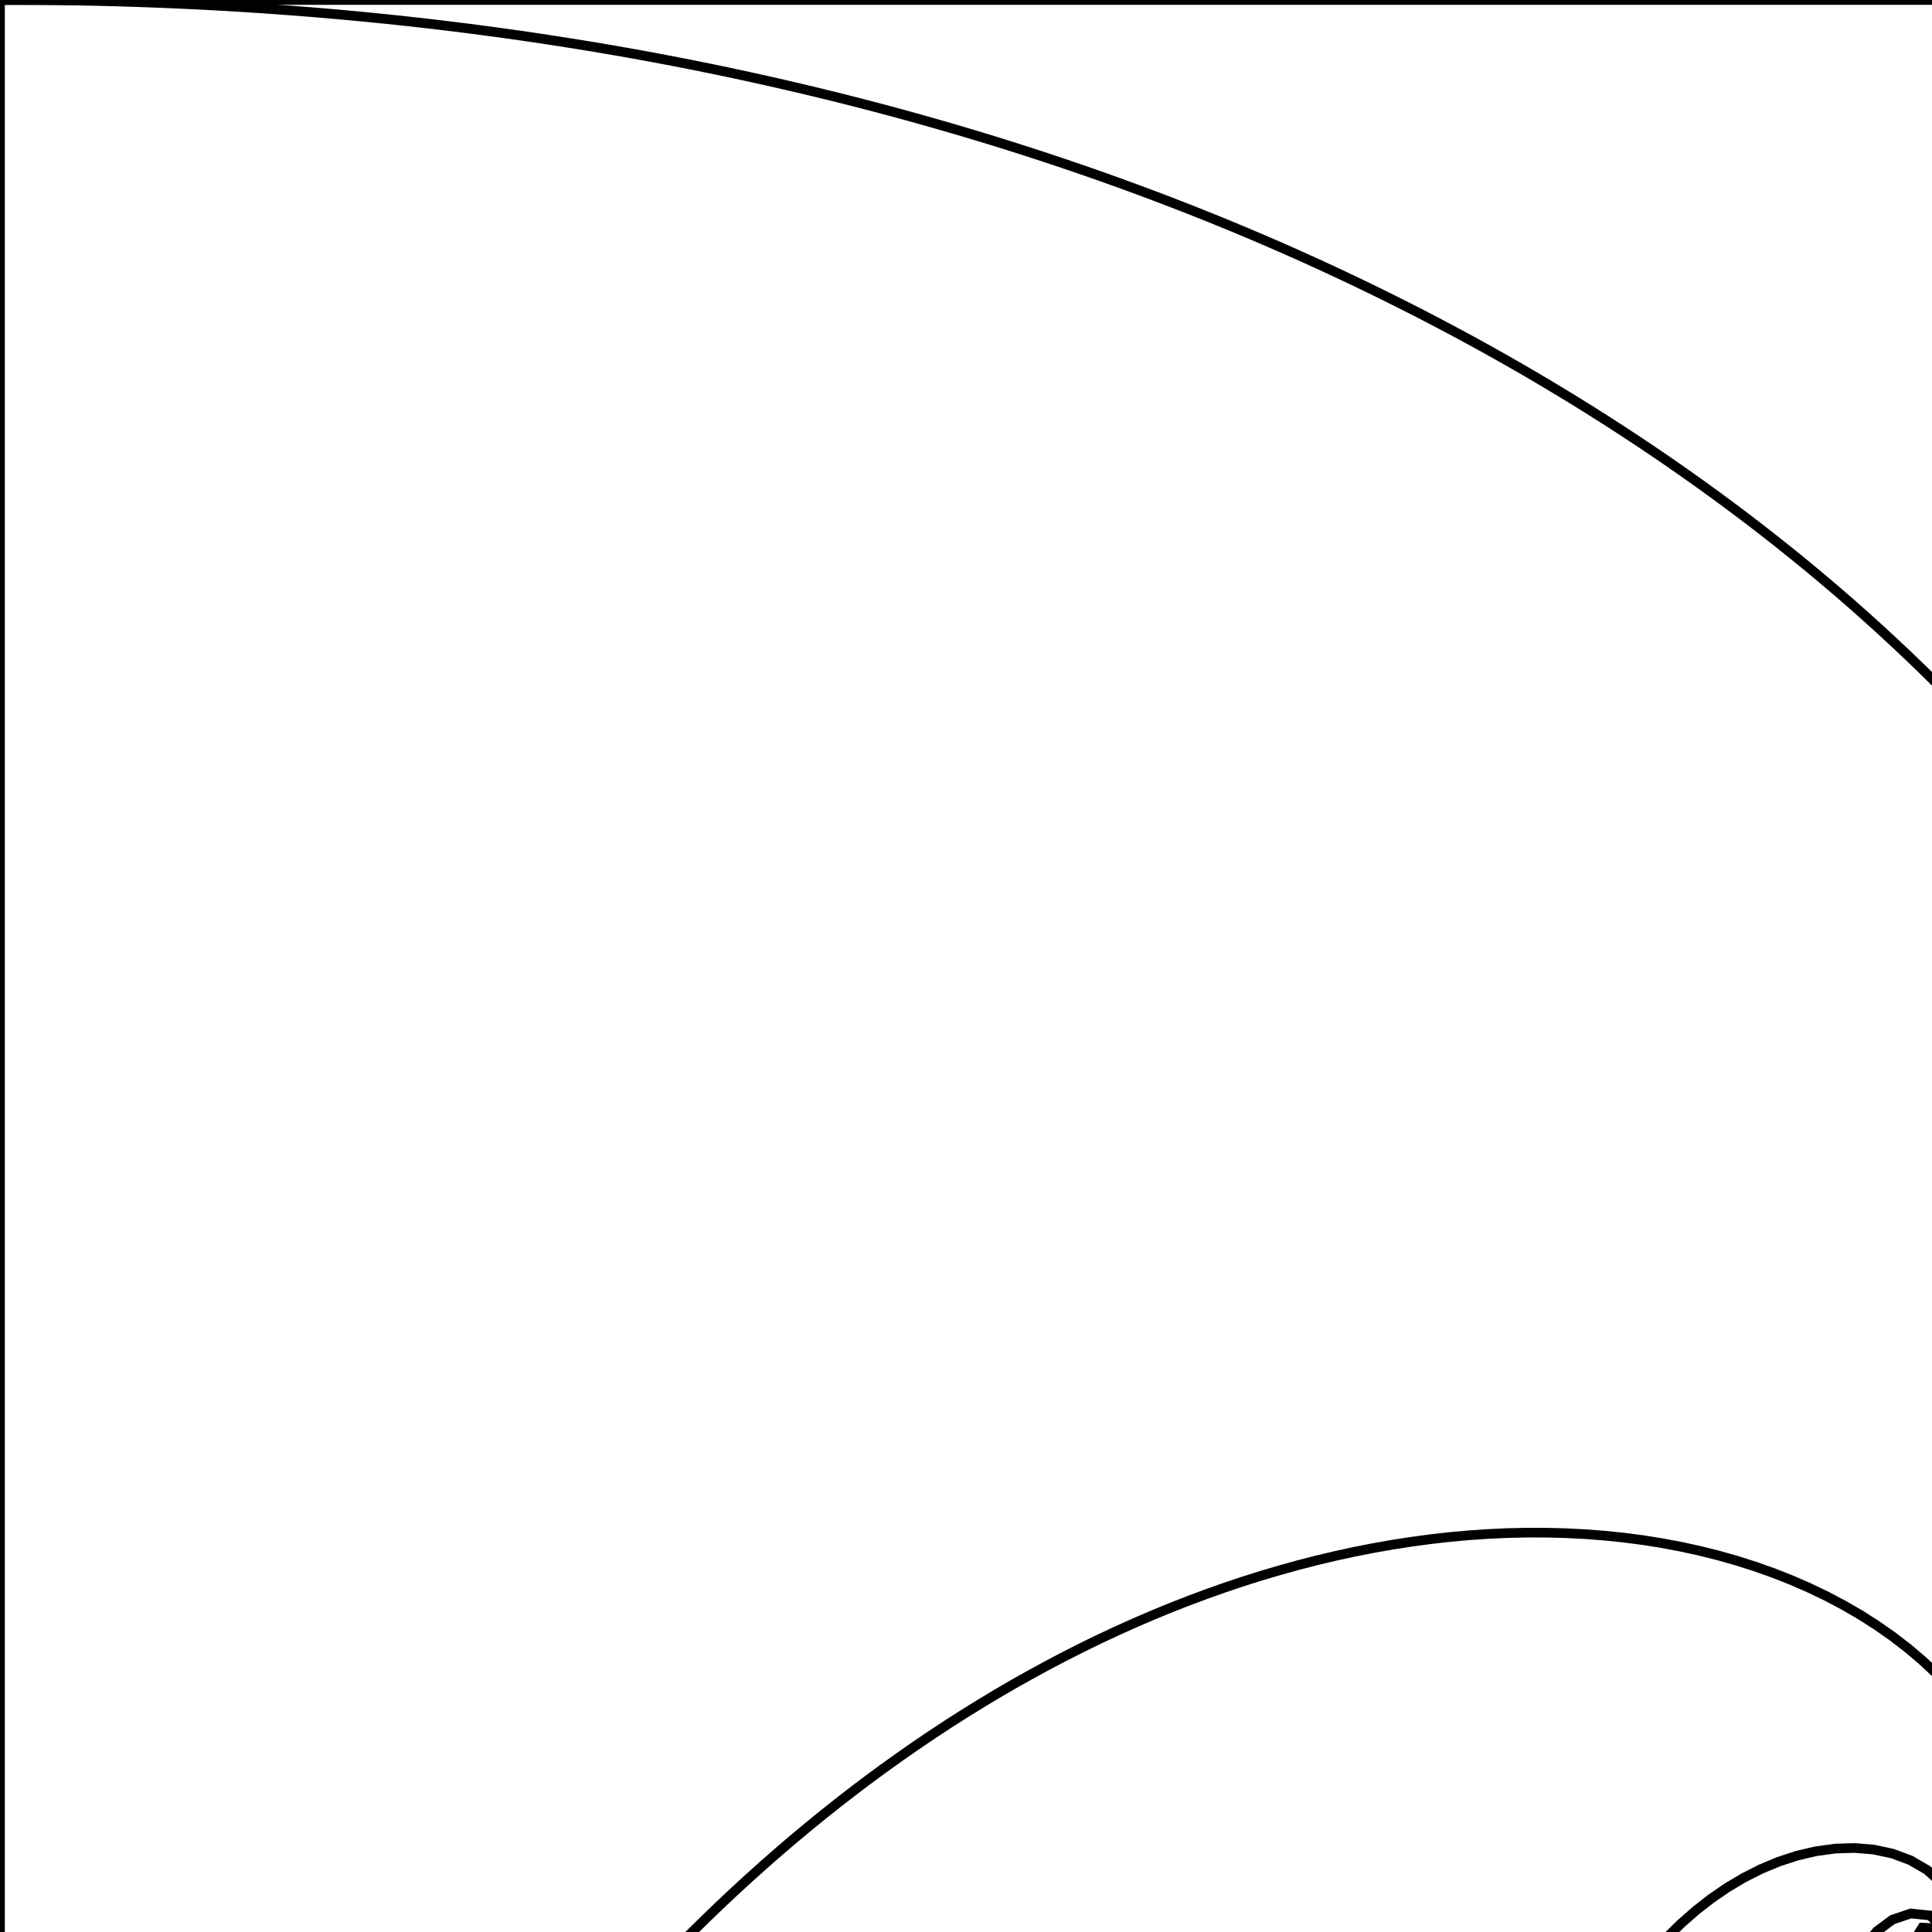
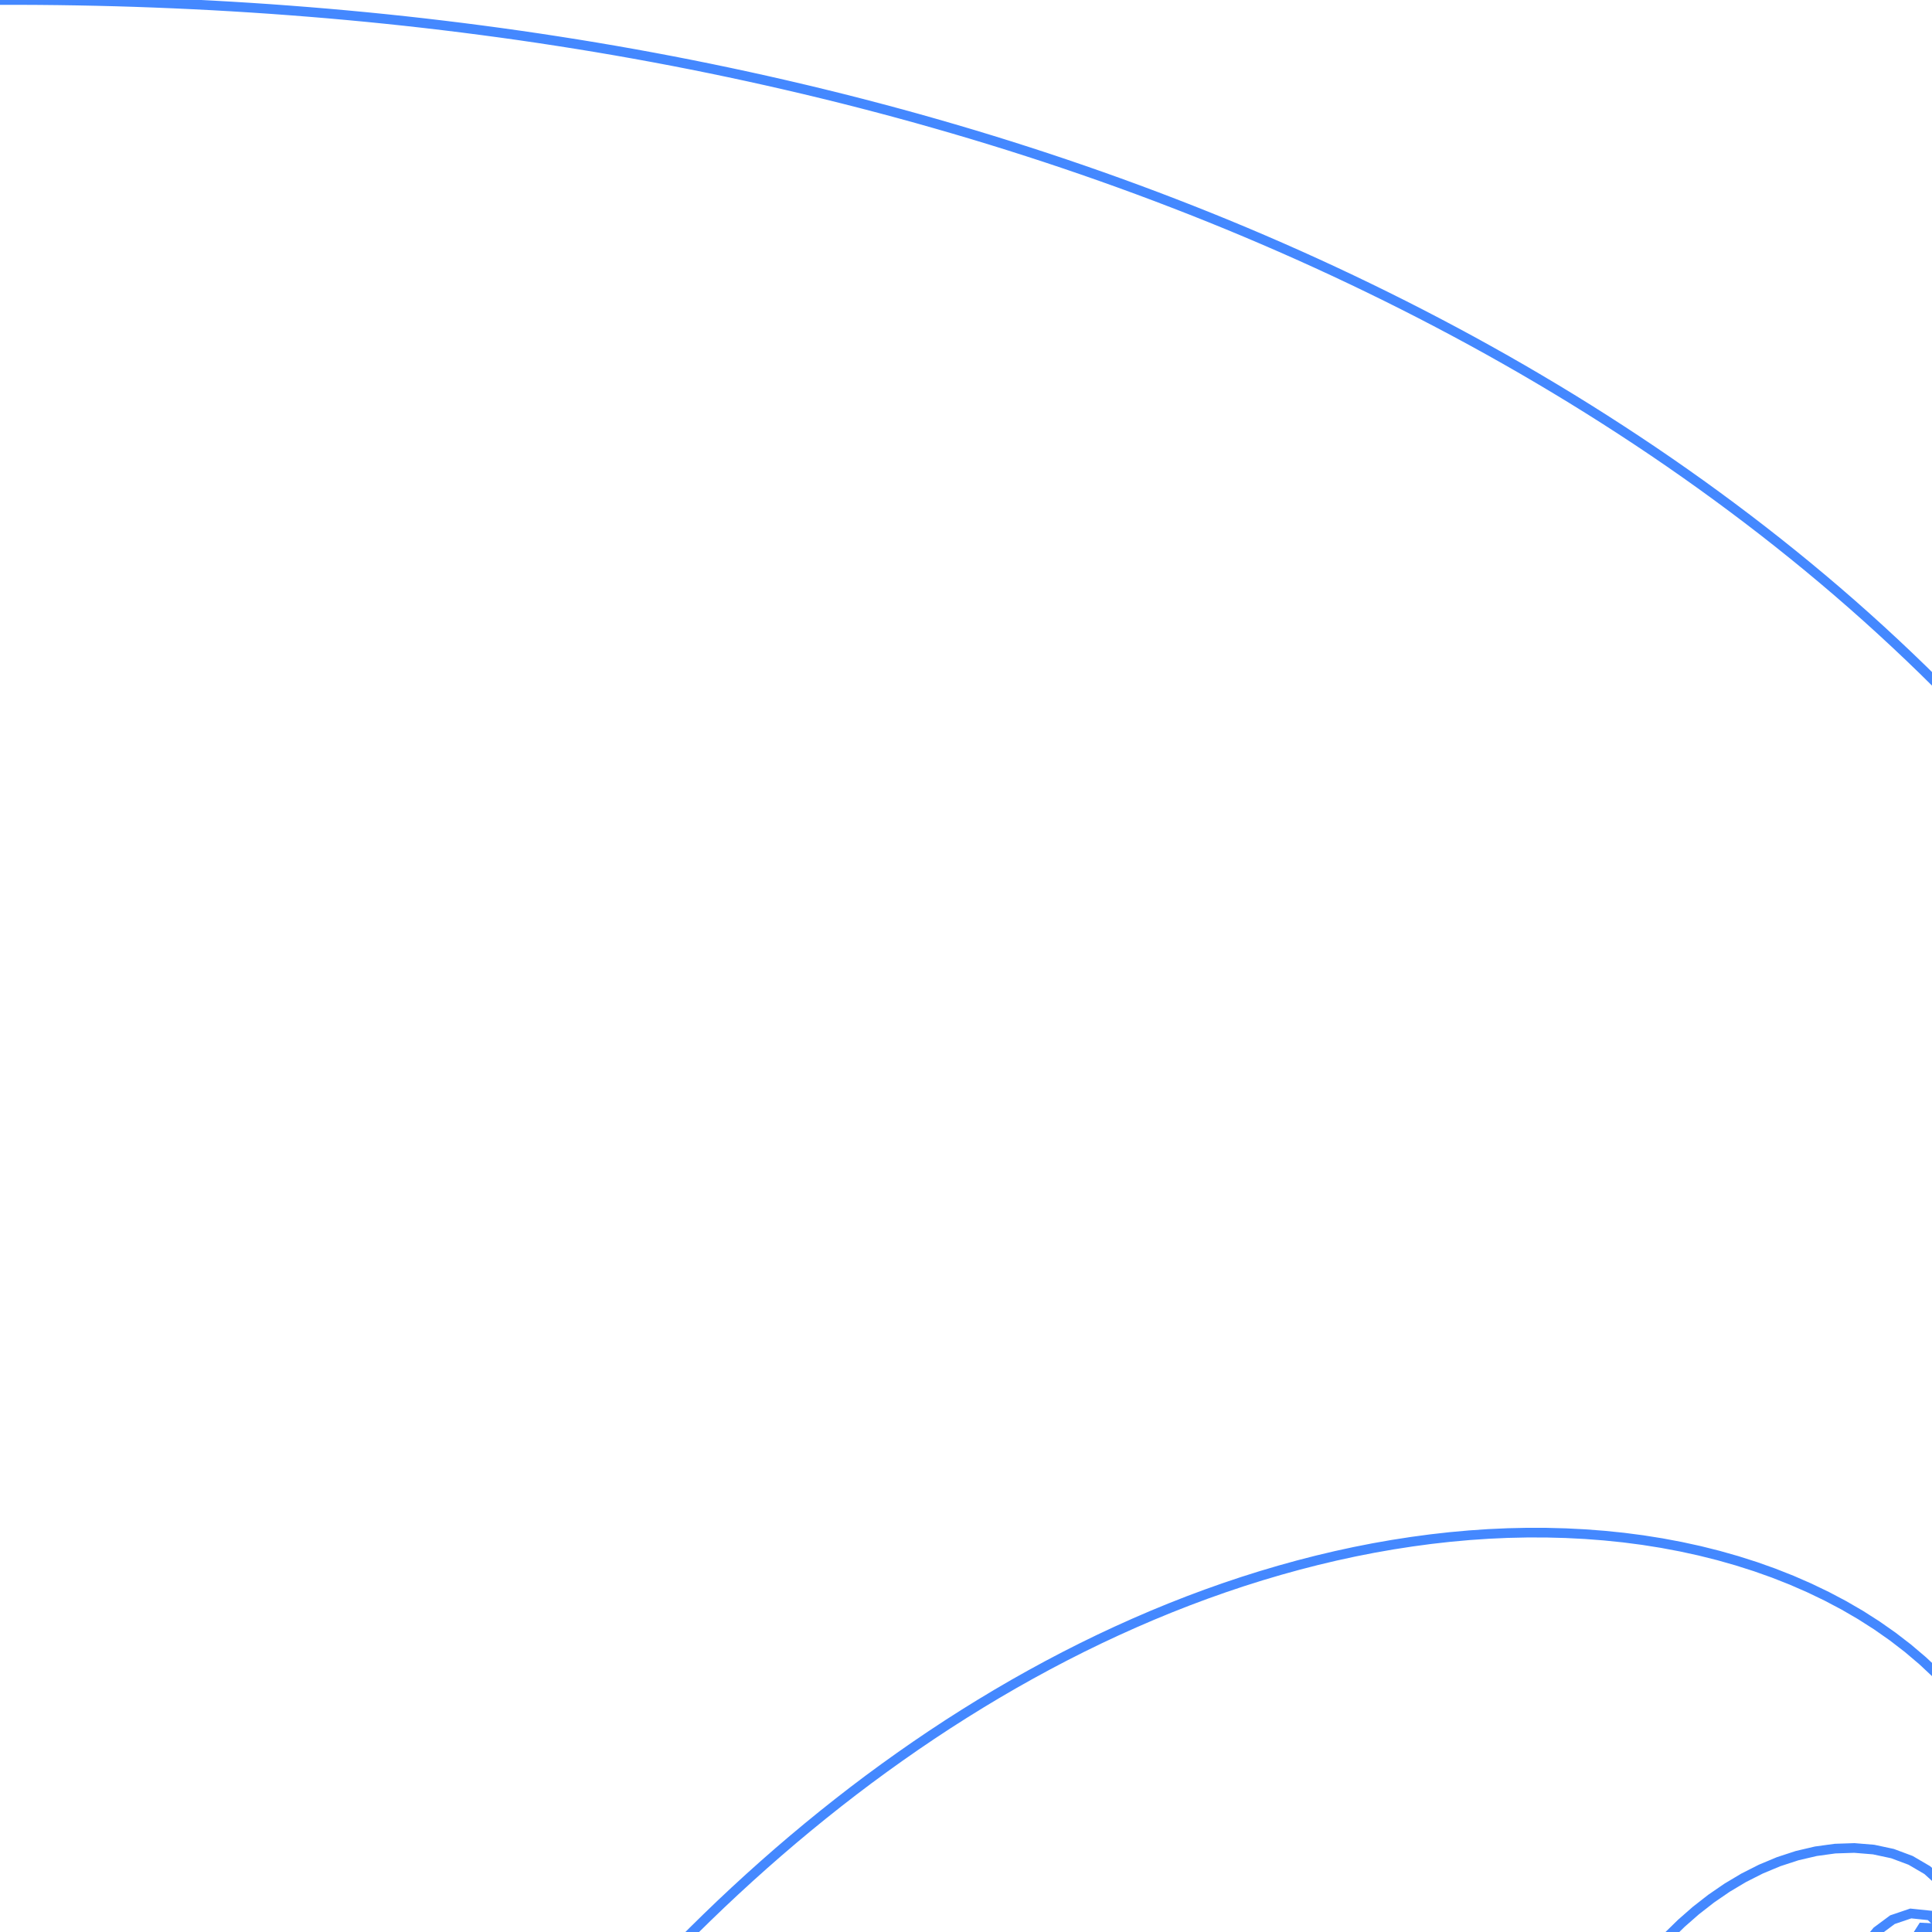
<svg xmlns="http://www.w3.org/2000/svg" width="100%" height="100%">
  <defs>
    <pattern id="FollowThatTurtle-pattern" patternUnits="userSpaceOnUse" x="0" y="0" width="200" height="200" transform-origin="50% 50%">
-       <path id="FollowThatTurtle-path" d="m 0 0   l 200 0 l 0 200 l -200 0 l -0 -200" stroke="currentcolor" stroke-width="0.25%" fill="transparent" class="foreground-stroke" transform-origin="50% 50%">
+       <path id="FollowThatTurtle-path" d="m 0 0   l 200 0 l 0 200 l -200 0 l -0 -200" stroke="transparent" stroke-width="0.25%" fill="transparent" class="" transform-origin="50% 50%">
      </path>
      <g id="FollowThatTurtle-children">
-         <path id="FollowThatTurtle-t1-path" d="m 0 0   l 1 0 l 1 0.005 l 1 0.01 l 1 0.015 l 1 0.02 l 1 0.025 l 1 0.031 l 0.999 0.036 l 0.999 0.041 l 0.999 0.046 l 0.999 0.051 l 0.998 0.057 l 0.998 0.062 l 0.998 0.067 l 0.997 0.073 l 0.997 0.078 l 0.997 0.083 l 0.996 0.089 l 0.996 0.094 l 0.995 0.1 l 0.994 0.105 l 0.994 0.111 l 0.993 0.117 l 0.993 0.122 l 0.992 0.128 l 0.991 0.133 l 0.99 0.139 l 0.989 0.145 l 0.989 0.151 l 0.988 0.156 l 0.987 0.162 l 0.986 0.168 l 0.985 0.174 l 0.984 0.18 l 0.983 0.186 l 0.981 0.192 l 0.98 0.198 l 0.979 0.204 l 0.978 0.21 l 0.976 0.216 l 0.975 0.222 l 0.974 0.228 l 0.972 0.234 l 0.971 0.24 l 0.969 0.247 l 0.968 0.253 l 0.966 0.259 l 0.964 0.265 l 0.962 0.272 l 0.961 0.278 l 0.959 0.284 l 0.957 0.291 l 0.955 0.297 l 0.953 0.304 l 0.951 0.31 l 0.948 0.317 l 0.946 0.323 l 0.944 0.33 l 0.942 0.337 l 0.939 0.343 l 0.937 0.35 l 0.934 0.357 l 0.932 0.363 l 0.929 0.37 l 0.926 0.377 l 0.923 0.384 l 0.92 0.391 l 0.918 0.398 l 0.915 0.405 l 0.911 0.412 l 0.908 0.419 l 0.905 0.426 l 0.902 0.433 l 0.898 0.44 l 0.895 0.447 l 0.891 0.454 l 0.887 0.461 l 0.884 0.468 l 0.88 0.475 l 0.876 0.483 l 0.872 0.49 l 0.868 0.497 l 0.863 0.505 l 0.859 0.512 l 0.855 0.519 l 0.85 0.527 l 0.845 0.534 l 0.841 0.542 l 0.836 0.549 l 0.831 0.556 l 0.826 0.564 l 0.821 0.572 l 0.815 0.579 l 0.81 0.587 l 0.804 0.594 l 0.799 0.602 l 0.793 0.609 l 0.787 0.617 l 0.781 0.625 l 0.775 0.632 l 0.768 0.64 l 0.762 0.648 l 0.755 0.656 l 0.748 0.663 l 0.741 0.671 l 0.734 0.679 l 0.727 0.686 l 0.72 0.694 l 0.712 0.702 l 0.704 0.71 l 0.697 0.717 l 0.689 0.725 l 0.68 0.733 l 0.672 0.741 l 0.663 0.748 l 0.654 0.756 l 0.645 0.764 l 0.636 0.772 l 0.627 0.779 l 0.617 0.787 l 0.607 0.794 l 0.597 0.802 l 0.587 0.81 l 0.577 0.817 l 0.566 0.825 l 0.555 0.832 l 0.544 0.839 l 0.532 0.847 l 0.52 0.854 l 0.508 0.861 l 0.496 0.868 l 0.484 0.875 l 0.471 0.882 l 0.458 0.889 l 0.444 0.896 l 0.431 0.903 l 0.417 0.909 l 0.402 0.916 l 0.388 0.922 l 0.372 0.928 l 0.357 0.934 l 0.341 0.94 l 0.325 0.946 l 0.309 0.951 l 0.292 0.956 l 0.275 0.962 l 0.257 0.966 l 0.239 0.971 l 0.221 0.975 l 0.202 0.979 l 0.182 0.983 l 0.162 0.987 l 0.142 0.99 l 0.121 0.993 l 0.1 0.995 l 0.078 0.997 l 0.056 0.998 l 0.033 0.999 l 0.01 1 l -0.014 1 l -0.039 0.999 l -0.064 0.998 l -0.089 0.996 l -0.116 0.993 l -0.143 0.99 l -0.17 0.985 l -0.199 0.98 l -0.227 0.974 l -0.257 0.966 l -0.287 0.958 l -0.318 0.948 l -0.35 0.937 l -0.382 0.924 l -0.415 0.91 l -0.448 0.894 l -0.482 0.876 l -0.517 0.856 l -0.552 0.834 l -0.588 0.809 l -0.624 0.781 l -0.661 0.751 l -0.697 0.717 l -0.734 0.679 l -0.77 0.638 l -0.806 0.591 l -0.842 0.54 l -0.875 0.483 l -0.907 0.42 l -0.937 0.35 l -0.962 0.272 l -0.983 0.185 l -0.996 0.088 l -1 -0.02 l -0.99 -0.141 l -0.961 -0.275 l -0.906 -0.423 l -0.811 -0.585 l -0.658 -0.753 l -0.416 -0.91 l -0.033 -0.999 l 0.538 -0.843 l 0.999 0.053" stroke="currentcolor" stroke-width="0.25%" fill="transparent" class="foreground-stroke" transform-origin="50% 50%">
+         <path id="FollowThatTurtle-t1-path" d="m 0 0   l 1 0 l 1 0.005 l 1 0.01 l 1 0.015 l 1 0.02 l 1 0.025 l 1 0.031 l 0.999 0.036 l 0.999 0.041 l 0.999 0.046 l 0.999 0.051 l 0.998 0.057 l 0.998 0.062 l 0.998 0.067 l 0.997 0.073 l 0.997 0.078 l 0.997 0.083 l 0.996 0.089 l 0.996 0.094 l 0.995 0.1 l 0.994 0.105 l 0.994 0.111 l 0.993 0.117 l 0.993 0.122 l 0.992 0.128 l 0.991 0.133 l 0.99 0.139 l 0.989 0.145 l 0.989 0.151 l 0.988 0.156 l 0.987 0.162 l 0.986 0.168 l 0.985 0.174 l 0.984 0.18 l 0.983 0.186 l 0.981 0.192 l 0.98 0.198 l 0.979 0.204 l 0.978 0.21 l 0.976 0.216 l 0.975 0.222 l 0.974 0.228 l 0.972 0.234 l 0.971 0.24 l 0.969 0.247 l 0.968 0.253 l 0.966 0.259 l 0.964 0.265 l 0.962 0.272 l 0.961 0.278 l 0.959 0.284 l 0.957 0.291 l 0.955 0.297 l 0.953 0.304 l 0.951 0.31 l 0.948 0.317 l 0.946 0.323 l 0.944 0.33 l 0.942 0.337 l 0.939 0.343 l 0.937 0.35 l 0.934 0.357 l 0.932 0.363 l 0.929 0.37 l 0.926 0.377 l 0.923 0.384 l 0.92 0.391 l 0.918 0.398 l 0.915 0.405 l 0.911 0.412 l 0.908 0.419 l 0.905 0.426 l 0.902 0.433 l 0.898 0.44 l 0.895 0.447 l 0.891 0.454 l 0.887 0.461 l 0.884 0.468 l 0.88 0.475 l 0.876 0.483 l 0.872 0.49 l 0.868 0.497 l 0.863 0.505 l 0.859 0.512 l 0.855 0.519 l 0.85 0.527 l 0.845 0.534 l 0.841 0.542 l 0.836 0.549 l 0.831 0.556 l 0.826 0.564 l 0.821 0.572 l 0.815 0.579 l 0.81 0.587 l 0.804 0.594 l 0.799 0.602 l 0.793 0.609 l 0.787 0.617 l 0.781 0.625 l 0.775 0.632 l 0.768 0.64 l 0.762 0.648 l 0.755 0.656 l 0.748 0.663 l 0.741 0.671 l 0.734 0.679 l 0.727 0.686 l 0.72 0.694 l 0.712 0.702 l 0.704 0.71 l 0.697 0.717 l 0.689 0.725 l 0.68 0.733 l 0.672 0.741 l 0.663 0.748 l 0.654 0.756 l 0.645 0.764 l 0.636 0.772 l 0.627 0.779 l 0.617 0.787 l 0.607 0.794 l 0.597 0.802 l 0.587 0.81 l 0.577 0.817 l 0.566 0.825 l 0.555 0.832 l 0.544 0.839 l 0.532 0.847 l 0.52 0.854 l 0.508 0.861 l 0.496 0.868 l 0.484 0.875 l 0.471 0.882 l 0.458 0.889 l 0.444 0.896 l 0.431 0.903 l 0.417 0.909 l 0.402 0.916 l 0.388 0.922 l 0.372 0.928 l 0.357 0.934 l 0.341 0.94 l 0.325 0.946 l 0.309 0.951 l 0.292 0.956 l 0.275 0.962 l 0.257 0.966 l 0.239 0.971 l 0.221 0.975 l 0.202 0.979 l 0.182 0.983 l 0.162 0.987 l 0.142 0.99 l 0.121 0.993 l 0.1 0.995 l 0.078 0.997 l 0.056 0.998 l 0.033 0.999 l 0.01 1 l -0.014 1 l -0.039 0.999 l -0.064 0.998 l -0.089 0.996 l -0.116 0.993 l -0.143 0.99 l -0.17 0.985 l -0.199 0.98 l -0.227 0.974 l -0.257 0.966 l -0.287 0.958 l -0.318 0.948 l -0.35 0.937 l -0.382 0.924 l -0.415 0.91 l -0.448 0.894 l -0.482 0.876 l -0.517 0.856 l -0.552 0.834 l -0.588 0.809 l -0.624 0.781 l -0.661 0.751 l -0.697 0.717 l -0.734 0.679 l -0.77 0.638 l -0.806 0.591 l -0.842 0.54 l -0.875 0.483 l -0.907 0.42 l -0.937 0.35 l -0.962 0.272 l -0.983 0.185 l -0.996 0.088 l -1 -0.02 l -0.99 -0.141 l -0.961 -0.275 l -0.906 -0.423 l -0.811 -0.585 l -0.658 -0.753 l -0.416 -0.91 l -0.033 -0.999 l 0.538 -0.843 l 0.999 0.053" stroke="#4488ff" stroke-width="0.25%" fill="transparent" class="" transform-origin="50% 50%">
        </path>
-         <path id="FollowThatTurtle-t2-path" d="m 0 0   m 200 0 l 0 1 l -0.005 1 l -0.01 1 l -0.015 1 l -0.02 1 l -0.025 1 l -0.031 1 l -0.036 0.999 l -0.041 0.999 l -0.046 0.999 l -0.051 0.999 l -0.057 0.998 l -0.062 0.998 l -0.067 0.998 l -0.073 0.997 l -0.078 0.997 l -0.083 0.997 l -0.089 0.996 l -0.094 0.996 l -0.1 0.995 l -0.105 0.994 l -0.111 0.994 l -0.117 0.993 l -0.122 0.993 l -0.128 0.992 l -0.133 0.991 l -0.139 0.99 l -0.145 0.989 l -0.151 0.989 l -0.156 0.988 l -0.162 0.987 l -0.168 0.986 l -0.174 0.985 l -0.18 0.984 l -0.186 0.983 l -0.192 0.981 l -0.198 0.98 l -0.204 0.979 l -0.21 0.978 l -0.216 0.976 l -0.222 0.975 l -0.228 0.974 l -0.234 0.972 l -0.24 0.971 l -0.247 0.969 l -0.253 0.968 l -0.259 0.966 l -0.265 0.964 l -0.272 0.962 l -0.278 0.961 l -0.284 0.959 l -0.291 0.957 l -0.297 0.955 l -0.304 0.953 l -0.31 0.951 l -0.317 0.948 l -0.323 0.946 l -0.33 0.944 l -0.337 0.942 l -0.343 0.939 l -0.35 0.937 l -0.357 0.934 l -0.363 0.932 l -0.37 0.929 l -0.377 0.926 l -0.384 0.923 l -0.391 0.92 l -0.398 0.918 l -0.405 0.915 l -0.412 0.911 l -0.419 0.908 l -0.426 0.905 l -0.433 0.902 l -0.44 0.898 l -0.447 0.895 l -0.454 0.891 l -0.461 0.887 l -0.468 0.884 l -0.475 0.88 l -0.483 0.876 l -0.49 0.872 l -0.497 0.868 l -0.505 0.863 l -0.512 0.859 l -0.519 0.855 l -0.527 0.85 l -0.534 0.845 l -0.542 0.841 l -0.549 0.836 l -0.557 0.831 l -0.564 0.826 l -0.572 0.821 l -0.579 0.815 l -0.587 0.81 l -0.594 0.804 l -0.602 0.799 l -0.61 0.793 l -0.617 0.787 l -0.625 0.781 l -0.632 0.775 l -0.64 0.768 l -0.648 0.762 l -0.656 0.755 l -0.663 0.748 l -0.671 0.741 l -0.679 0.734 l -0.687 0.727 l -0.694 0.72 l -0.702 0.712 l -0.71 0.704 l -0.718 0.696 l -0.725 0.688 l -0.733 0.68 l -0.741 0.672 l -0.749 0.663 l -0.756 0.654 l -0.764 0.645 l -0.772 0.636 l -0.779 0.627 l -0.787 0.617 l -0.795 0.607 l -0.802 0.597 l -0.81 0.587 l -0.817 0.576 l -0.825 0.566 l -0.832 0.555 l -0.839 0.543 l -0.847 0.532 l -0.854 0.52 l -0.861 0.508 l -0.868 0.496 l -0.875 0.483 l -0.882 0.47 l -0.889 0.457 l -0.896 0.444 l -0.903 0.43 l -0.909 0.416 l -0.916 0.402 l -0.922 0.387 l -0.928 0.372 l -0.934 0.357 l -0.94 0.341 l -0.946 0.325 l -0.951 0.308 l -0.957 0.291 l -0.962 0.274 l -0.967 0.256 l -0.971 0.238 l -0.976 0.22 l -0.98 0.201 l -0.983 0.181 l -0.987 0.161 l -0.99 0.141 l -0.993 0.12 l -0.995 0.099 l -0.997 0.077 l -0.999 0.054 l -1 0.031 l -1 0.008 l -1 -0.016 l -0.999 -0.041 l -0.998 -0.066 l -0.996 -0.092 l -0.993 -0.118 l -0.989 -0.146 l -0.985 -0.173 l -0.979 -0.202 l -0.973 -0.231 l -0.965 -0.261 l -0.957 -0.291 l -0.947 -0.322 l -0.935 -0.354 l -0.922 -0.386 l -0.908 -0.42 l -0.891 -0.453 l -0.873 -0.488 l -0.852 -0.523 l -0.83 -0.558 l -0.804 -0.594 l -0.776 -0.631 l -0.744 -0.668 l -0.71 -0.705 l -0.671 -0.742 l -0.628 -0.778 l -0.58 -0.814 l -0.527 -0.85 l -0.468 -0.883 l -0.403 -0.915 l -0.33 -0.944 l -0.249 -0.968 l -0.159 -0.987 l -0.058 -0.998 l 0.055 -0.998 l 0.18 -0.984 l 0.319 -0.948 l 0.472 -0.881 l 0.636 -0.771 l 0.803 -0.596 l 0.947 -0.321 l 0.995 0.103 l 0.719 0.695 l -0.399 0.917" stroke="currentcolor" stroke-width="0.25%" fill="transparent" class="foreground-stroke" transform-origin="50% 50%">
+         <path id="FollowThatTurtle-t2-path" d="m 0 0   m 200 0 l 0 1 l -0.005 1 l -0.01 1 l -0.015 1 l -0.02 1 l -0.025 1 l -0.031 1 l -0.036 0.999 l -0.041 0.999 l -0.046 0.999 l -0.051 0.999 l -0.057 0.998 l -0.062 0.998 l -0.067 0.998 l -0.073 0.997 l -0.078 0.997 l -0.083 0.997 l -0.089 0.996 l -0.094 0.996 l -0.1 0.995 l -0.105 0.994 l -0.111 0.994 l -0.117 0.993 l -0.122 0.993 l -0.128 0.992 l -0.133 0.991 l -0.139 0.99 l -0.145 0.989 l -0.151 0.989 l -0.156 0.988 l -0.162 0.987 l -0.168 0.986 l -0.174 0.985 l -0.18 0.984 l -0.186 0.983 l -0.192 0.981 l -0.198 0.98 l -0.204 0.979 l -0.21 0.978 l -0.216 0.976 l -0.222 0.975 l -0.228 0.974 l -0.234 0.972 l -0.24 0.971 l -0.247 0.969 l -0.253 0.968 l -0.259 0.966 l -0.265 0.964 l -0.272 0.962 l -0.278 0.961 l -0.284 0.959 l -0.291 0.957 l -0.297 0.955 l -0.304 0.953 l -0.31 0.951 l -0.317 0.948 l -0.323 0.946 l -0.33 0.944 l -0.337 0.942 l -0.343 0.939 l -0.35 0.937 l -0.357 0.934 l -0.363 0.932 l -0.37 0.929 l -0.377 0.926 l -0.384 0.923 l -0.391 0.92 l -0.398 0.918 l -0.405 0.915 l -0.412 0.911 l -0.419 0.908 l -0.426 0.905 l -0.433 0.902 l -0.44 0.898 l -0.447 0.895 l -0.454 0.891 l -0.461 0.887 l -0.468 0.884 l -0.475 0.88 l -0.483 0.876 l -0.49 0.872 l -0.497 0.868 l -0.505 0.863 l -0.512 0.859 l -0.519 0.855 l -0.527 0.85 l -0.534 0.845 l -0.542 0.841 l -0.549 0.836 l -0.557 0.831 l -0.564 0.826 l -0.572 0.821 l -0.579 0.815 l -0.587 0.81 l -0.594 0.804 l -0.602 0.799 l -0.61 0.793 l -0.617 0.787 l -0.625 0.781 l -0.632 0.775 l -0.64 0.768 l -0.648 0.762 l -0.656 0.755 l -0.663 0.748 l -0.671 0.741 l -0.679 0.734 l -0.687 0.727 l -0.694 0.72 l -0.702 0.712 l -0.71 0.704 l -0.718 0.696 l -0.725 0.688 l -0.733 0.68 l -0.741 0.672 l -0.749 0.663 l -0.756 0.654 l -0.764 0.645 l -0.772 0.636 l -0.779 0.627 l -0.787 0.617 l -0.795 0.607 l -0.802 0.597 l -0.81 0.587 l -0.817 0.576 l -0.825 0.566 l -0.832 0.555 l -0.839 0.543 l -0.847 0.532 l -0.854 0.52 l -0.861 0.508 l -0.868 0.496 l -0.875 0.483 l -0.882 0.47 l -0.889 0.457 l -0.896 0.444 l -0.903 0.43 l -0.909 0.416 l -0.916 0.402 l -0.922 0.387 l -0.928 0.372 l -0.934 0.357 l -0.94 0.341 l -0.946 0.325 l -0.951 0.308 l -0.957 0.291 l -0.962 0.274 l -0.967 0.256 l -0.971 0.238 l -0.976 0.22 l -0.98 0.201 l -0.983 0.181 l -0.987 0.161 l -0.99 0.141 l -0.993 0.12 l -0.995 0.099 l -0.997 0.077 l -0.999 0.054 l -1 0.031 l -1 0.008 l -1 -0.016 l -0.999 -0.041 l -0.998 -0.066 l -0.996 -0.092 l -0.993 -0.118 l -0.989 -0.146 l -0.985 -0.173 l -0.979 -0.202 l -0.973 -0.231 l -0.965 -0.261 l -0.957 -0.291 l -0.947 -0.322 l -0.935 -0.354 l -0.922 -0.386 l -0.908 -0.42 l -0.891 -0.453 l -0.873 -0.488 l -0.852 -0.523 l -0.83 -0.558 l -0.804 -0.594 l -0.776 -0.631 l -0.744 -0.668 l -0.71 -0.705 l -0.671 -0.742 l -0.628 -0.778 l -0.58 -0.814 l -0.527 -0.85 l -0.468 -0.883 l -0.403 -0.915 l -0.33 -0.944 l -0.249 -0.968 l -0.159 -0.987 l -0.058 -0.998 l 0.055 -0.998 l 0.18 -0.984 l 0.319 -0.948 l 0.472 -0.881 l 0.636 -0.771 l 0.803 -0.596 l 0.947 -0.321 l 0.995 0.103 l 0.719 0.695 l -0.399 0.917" stroke="#4488ff" stroke-width="0.25%" fill="transparent" class="" transform-origin="50% 50%">
        </path>
-         <path id="FollowThatTurtle-t3-path" d="m 0 0   m 200 200 l -1 0 l -1 -0.005 l -1 -0.01 l -1 -0.015 l -1 -0.02 l -1 -0.025 l -1 -0.031 l -0.999 -0.036 l -0.999 -0.041 l -0.999 -0.046 l -0.999 -0.051 l -0.998 -0.057 l -0.998 -0.062 l -0.998 -0.067 l -0.997 -0.073 l -0.997 -0.078 l -0.997 -0.084 l -0.996 -0.089 l -0.996 -0.094 l -0.995 -0.1 l -0.994 -0.105 l -0.994 -0.111 l -0.993 -0.117 l -0.993 -0.122 l -0.992 -0.128 l -0.991 -0.134 l -0.99 -0.139 l -0.989 -0.145 l -0.989 -0.151 l -0.988 -0.156 l -0.987 -0.162 l -0.986 -0.168 l -0.985 -0.174 l -0.984 -0.18 l -0.983 -0.186 l -0.981 -0.192 l -0.98 -0.198 l -0.979 -0.204 l -0.978 -0.21 l -0.976 -0.216 l -0.975 -0.222 l -0.974 -0.228 l -0.972 -0.234 l -0.971 -0.24 l -0.969 -0.247 l -0.967 -0.253 l -0.966 -0.259 l -0.964 -0.266 l -0.962 -0.272 l -0.961 -0.278 l -0.959 -0.285 l -0.957 -0.291 l -0.955 -0.298 l -0.953 -0.304 l -0.951 -0.311 l -0.948 -0.317 l -0.946 -0.324 l -0.944 -0.33 l -0.942 -0.337 l -0.939 -0.344 l -0.937 -0.35 l -0.934 -0.357 l -0.931 -0.364 l -0.929 -0.371 l -0.926 -0.377 l -0.923 -0.384 l -0.92 -0.391 l -0.917 -0.398 l -0.914 -0.405 l -0.911 -0.412 l -0.908 -0.419 l -0.905 -0.426 l -0.901 -0.433 l -0.898 -0.44 l -0.894 -0.447 l -0.891 -0.454 l -0.887 -0.462 l -0.883 -0.469 l -0.879 -0.476 l -0.875 -0.483 l -0.871 -0.491 l -0.867 -0.498 l -0.863 -0.505 l -0.859 -0.513 l -0.854 -0.52 l -0.85 -0.527 l -0.845 -0.535 l -0.84 -0.542 l -0.835 -0.55 l -0.83 -0.557 l -0.825 -0.565 l -0.82 -0.572 l -0.815 -0.58 l -0.809 -0.588 l -0.804 -0.595 l -0.798 -0.603 l -0.792 -0.611 l -0.786 -0.618 l -0.78 -0.626 l -0.774 -0.634 l -0.767 -0.641 l -0.761 -0.649 l -0.754 -0.657 l -0.747 -0.664 l -0.74 -0.672 l -0.733 -0.68 l -0.726 -0.688 l -0.718 -0.696 l -0.711 -0.703 l -0.703 -0.711 l -0.695 -0.719 l -0.687 -0.727 l -0.679 -0.734 l -0.67 -0.742 l -0.661 -0.75 l -0.653 -0.758 l -0.644 -0.765 l -0.634 -0.773 l -0.625 -0.781 l -0.615 -0.788 l -0.605 -0.796 l -0.595 -0.804 l -0.585 -0.811 l -0.574 -0.819 l -0.563 -0.826 l -0.552 -0.834 l -0.541 -0.841 l -0.529 -0.848 l -0.517 -0.856 l -0.505 -0.863 l -0.493 -0.87 l -0.48 -0.877 l -0.467 -0.884 l -0.454 -0.891 l -0.44 -0.898 l -0.427 -0.904 l -0.412 -0.911 l -0.398 -0.917 l -0.383 -0.924 l -0.368 -0.93 l -0.352 -0.936 l -0.336 -0.942 l -0.32 -0.947 l -0.303 -0.953 l -0.286 -0.958 l -0.269 -0.963 l -0.251 -0.968 l -0.233 -0.973 l -0.214 -0.977 l -0.195 -0.981 l -0.175 -0.985 l -0.155 -0.988 l -0.135 -0.991 l -0.114 -0.994 l -0.092 -0.996 l -0.07 -0.998 l -0.047 -0.999 l -0.024 -1 l -0 -1 l 0.024 -1 l 0.049 -0.999 l 0.074 -0.997 l 0.1 -0.995 l 0.127 -0.992 l 0.154 -0.988 l 0.182 -0.983 l 0.211 -0.977 l 0.24 -0.971 l 0.27 -0.963 l 0.301 -0.954 l 0.332 -0.943 l 0.364 -0.931 l 0.397 -0.918 l 0.43 -0.903 l 0.464 -0.886 l 0.499 -0.867 l 0.534 -0.846 l 0.569 -0.822 l 0.606 -0.796 l 0.642 -0.767 l 0.679 -0.734 l 0.716 -0.699 l 0.752 -0.659 l 0.789 -0.615 l 0.824 -0.566 l 0.859 -0.512 l 0.892 -0.452 l 0.923 -0.385 l 0.951 -0.311 l 0.974 -0.228 l 0.991 -0.136 l 0.999 -0.033 l 0.997 0.082 l 0.978 0.209 l 0.937 0.35 l 0.863 0.505 l 0.742 0.671 l 0.548 0.836 l 0.243 0.97 l -0.231 0.973 l -0.849 0.529" stroke="currentcolor" stroke-width="0.25%" fill="transparent" class="foreground-stroke" transform-origin="50% 50%">
+         <path id="FollowThatTurtle-t3-path" d="m 0 0   m 200 200 l -1 0 l -1 -0.005 l -1 -0.01 l -1 -0.015 l -1 -0.02 l -1 -0.025 l -1 -0.031 l -0.999 -0.036 l -0.999 -0.041 l -0.999 -0.046 l -0.999 -0.051 l -0.998 -0.057 l -0.998 -0.062 l -0.998 -0.067 l -0.997 -0.073 l -0.997 -0.078 l -0.997 -0.084 l -0.996 -0.089 l -0.996 -0.094 l -0.995 -0.1 l -0.994 -0.105 l -0.994 -0.111 l -0.993 -0.117 l -0.993 -0.122 l -0.992 -0.128 l -0.991 -0.134 l -0.99 -0.139 l -0.989 -0.145 l -0.989 -0.151 l -0.988 -0.156 l -0.987 -0.162 l -0.986 -0.168 l -0.985 -0.174 l -0.984 -0.18 l -0.983 -0.186 l -0.981 -0.192 l -0.98 -0.198 l -0.979 -0.204 l -0.978 -0.21 l -0.976 -0.216 l -0.975 -0.222 l -0.974 -0.228 l -0.972 -0.234 l -0.971 -0.24 l -0.969 -0.247 l -0.967 -0.253 l -0.966 -0.259 l -0.964 -0.266 l -0.962 -0.272 l -0.961 -0.278 l -0.959 -0.285 l -0.957 -0.291 l -0.955 -0.298 l -0.953 -0.304 l -0.951 -0.311 l -0.948 -0.317 l -0.946 -0.324 l -0.944 -0.33 l -0.942 -0.337 l -0.939 -0.344 l -0.937 -0.35 l -0.934 -0.357 l -0.931 -0.364 l -0.929 -0.371 l -0.926 -0.377 l -0.923 -0.384 l -0.92 -0.391 l -0.917 -0.398 l -0.914 -0.405 l -0.911 -0.412 l -0.908 -0.419 l -0.905 -0.426 l -0.901 -0.433 l -0.898 -0.44 l -0.894 -0.447 l -0.891 -0.454 l -0.887 -0.462 l -0.883 -0.469 l -0.879 -0.476 l -0.875 -0.483 l -0.871 -0.491 l -0.867 -0.498 l -0.863 -0.505 l -0.859 -0.513 l -0.854 -0.52 l -0.85 -0.527 l -0.845 -0.535 l -0.84 -0.542 l -0.835 -0.55 l -0.83 -0.557 l -0.825 -0.565 l -0.82 -0.572 l -0.815 -0.58 l -0.809 -0.588 l -0.804 -0.595 l -0.798 -0.603 l -0.792 -0.611 l -0.786 -0.618 l -0.78 -0.626 l -0.774 -0.634 l -0.767 -0.641 l -0.761 -0.649 l -0.754 -0.657 l -0.747 -0.664 l -0.74 -0.672 l -0.733 -0.68 l -0.726 -0.688 l -0.718 -0.696 l -0.711 -0.703 l -0.703 -0.711 l -0.695 -0.719 l -0.687 -0.727 l -0.679 -0.734 l -0.67 -0.742 l -0.661 -0.75 l -0.653 -0.758 l -0.644 -0.765 l -0.634 -0.773 l -0.625 -0.781 l -0.615 -0.788 l -0.605 -0.796 l -0.595 -0.804 l -0.585 -0.811 l -0.574 -0.819 l -0.563 -0.826 l -0.552 -0.834 l -0.541 -0.841 l -0.529 -0.848 l -0.517 -0.856 l -0.505 -0.863 l -0.493 -0.87 l -0.48 -0.877 l -0.467 -0.884 l -0.454 -0.891 l -0.44 -0.898 l -0.427 -0.904 l -0.412 -0.911 l -0.398 -0.917 l -0.383 -0.924 l -0.368 -0.93 l -0.352 -0.936 l -0.336 -0.942 l -0.32 -0.947 l -0.303 -0.953 l -0.286 -0.958 l -0.269 -0.963 l -0.251 -0.968 l -0.233 -0.973 l -0.214 -0.977 l -0.195 -0.981 l -0.175 -0.985 l -0.155 -0.988 l -0.135 -0.991 l -0.114 -0.994 l -0.092 -0.996 l -0.07 -0.998 l -0.047 -0.999 l -0.024 -1 l -0 -1 l 0.024 -1 l 0.049 -0.999 l 0.074 -0.997 l 0.1 -0.995 l 0.127 -0.992 l 0.154 -0.988 l 0.182 -0.983 l 0.211 -0.977 l 0.24 -0.971 l 0.27 -0.963 l 0.301 -0.954 l 0.332 -0.943 l 0.364 -0.931 l 0.397 -0.918 l 0.43 -0.903 l 0.464 -0.886 l 0.499 -0.867 l 0.534 -0.846 l 0.569 -0.822 l 0.606 -0.796 l 0.642 -0.767 l 0.679 -0.734 l 0.716 -0.699 l 0.752 -0.659 l 0.789 -0.615 l 0.824 -0.566 l 0.859 -0.512 l 0.892 -0.452 l 0.923 -0.385 l 0.951 -0.311 l 0.974 -0.228 l 0.991 -0.136 l 0.999 -0.033 l 0.997 0.082 l 0.978 0.209 l 0.937 0.35 l 0.863 0.505 l 0.742 0.671 l 0.548 0.836 l 0.243 0.97 l -0.231 0.973 l -0.849 0.529" stroke="#4488ff" stroke-width="0.25%" fill="transparent" class="" transform-origin="50% 50%">
        </path>
-         <path id="FollowThatTurtle-t4-path" d="m 0 0   m 0 200 l 0.005 -1 l 0.01 -1 l 0.015 -1 l 0.02 -1 l 0.025 -1 l 0.03 -1 l 0.036 -0.999 l 0.041 -0.999 l 0.046 -0.999 l 0.051 -0.999 l 0.056 -0.998 l 0.062 -0.998 l 0.067 -0.998 l 0.072 -0.997 l 0.078 -0.997 l 0.083 -0.997 l 0.088 -0.996 l 0.094 -0.996 l 0.099 -0.995 l 0.105 -0.994 l 0.11 -0.994 l 0.116 -0.993 l 0.122 -0.993 l 0.127 -0.992 l 0.133 -0.991 l 0.138 -0.99 l 0.144 -0.99 l 0.15 -0.989 l 0.156 -0.988 l 0.161 -0.987 l 0.167 -0.986 l 0.173 -0.985 l 0.179 -0.984 l 0.185 -0.983 l 0.191 -0.982 l 0.197 -0.98 l 0.203 -0.979 l 0.209 -0.978 l 0.215 -0.977 l 0.221 -0.975 l 0.227 -0.974 l 0.233 -0.973 l 0.239 -0.971 l 0.245 -0.969 l 0.251 -0.968 l 0.258 -0.966 l 0.264 -0.965 l 0.27 -0.963 l 0.276 -0.961 l 0.283 -0.959 l 0.289 -0.957 l 0.296 -0.955 l 0.302 -0.953 l 0.309 -0.951 l 0.315 -0.949 l 0.322 -0.947 l 0.328 -0.945 l 0.335 -0.942 l 0.341 -0.94 l 0.348 -0.937 l 0.355 -0.935 l 0.361 -0.932 l 0.368 -0.93 l 0.375 -0.927 l 0.382 -0.924 l 0.389 -0.921 l 0.395 -0.919 l 0.402 -0.916 l 0.409 -0.912 l 0.416 -0.909 l 0.423 -0.906 l 0.43 -0.903 l 0.437 -0.899 l 0.444 -0.896 l 0.451 -0.892 l 0.458 -0.889 l 0.466 -0.885 l 0.473 -0.881 l 0.48 -0.877 l 0.487 -0.873 l 0.494 -0.869 l 0.502 -0.865 l 0.509 -0.861 l 0.516 -0.856 l 0.524 -0.852 l 0.531 -0.847 l 0.538 -0.843 l 0.546 -0.838 l 0.553 -0.833 l 0.561 -0.828 l 0.568 -0.823 l 0.576 -0.818 l 0.583 -0.812 l 0.591 -0.807 l 0.598 -0.801 l 0.606 -0.795 l 0.614 -0.79 l 0.621 -0.784 l 0.629 -0.777 l 0.637 -0.771 l 0.644 -0.765 l 0.652 -0.758 l 0.66 -0.752 l 0.667 -0.745 l 0.675 -0.738 l 0.683 -0.731 l 0.69 -0.723 l 0.698 -0.716 l 0.706 -0.708 l 0.714 -0.7 l 0.721 -0.693 l 0.729 -0.684 l 0.737 -0.676 l 0.745 -0.668 l 0.752 -0.659 l 0.76 -0.65 l 0.768 -0.641 l 0.775 -0.632 l 0.783 -0.622 l 0.79 -0.613 l 0.798 -0.603 l 0.806 -0.592 l 0.813 -0.582 l 0.821 -0.572 l 0.828 -0.561 l 0.835 -0.55 l 0.843 -0.538 l 0.85 -0.527 l 0.857 -0.515 l 0.864 -0.503 l 0.871 -0.49 l 0.878 -0.478 l 0.885 -0.465 l 0.892 -0.452 l 0.899 -0.438 l 0.906 -0.424 l 0.912 -0.41 l 0.918 -0.396 l 0.925 -0.381 l 0.931 -0.366 l 0.937 -0.35 l 0.943 -0.334 l 0.948 -0.318 l 0.954 -0.301 l 0.959 -0.284 l 0.964 -0.267 l 0.969 -0.249 l 0.973 -0.231 l 0.977 -0.212 l 0.981 -0.193 l 0.985 -0.173 l 0.988 -0.153 l 0.991 -0.133 l 0.994 -0.112 l 0.996 -0.09 l 0.998 -0.068 l 0.999 -0.045 l 1 -0.022 l 1 0.002 l 1 0.026 l 0.999 0.051 l 0.997 0.076 l 0.995 0.102 l 0.992 0.129 l 0.988 0.157 l 0.983 0.185 l 0.977 0.213 l 0.97 0.243 l 0.962 0.273 l 0.953 0.303 l 0.942 0.335 l 0.93 0.367 l 0.917 0.4 l 0.901 0.433 l 0.884 0.467 l 0.865 0.502 l 0.843 0.538 l 0.819 0.574 l 0.792 0.61 l 0.763 0.647 l 0.73 0.684 l 0.693 0.721 l 0.653 0.758 l 0.607 0.794 l 0.557 0.83 l 0.502 0.865 l 0.44 0.898 l 0.371 0.929 l 0.294 0.956 l 0.208 0.978 l 0.112 0.994 l 0.005 1 l -0.114 0.994 l -0.246 0.969 l -0.393 0.919 l -0.553 0.833 l -0.72 0.693 l -0.881 0.473 l -0.992 0.129 l -0.923 -0.386 l -0.29 -0.957" stroke="currentcolor" stroke-width="0.25%" fill="transparent" class="foreground-stroke" transform-origin="50% 50%">
+         <path id="FollowThatTurtle-t4-path" d="m 0 0   m 0 200 l 0.005 -1 l 0.01 -1 l 0.015 -1 l 0.02 -1 l 0.025 -1 l 0.03 -1 l 0.036 -0.999 l 0.041 -0.999 l 0.046 -0.999 l 0.051 -0.999 l 0.056 -0.998 l 0.062 -0.998 l 0.067 -0.998 l 0.072 -0.997 l 0.078 -0.997 l 0.083 -0.997 l 0.088 -0.996 l 0.094 -0.996 l 0.099 -0.995 l 0.105 -0.994 l 0.11 -0.994 l 0.116 -0.993 l 0.122 -0.993 l 0.127 -0.992 l 0.133 -0.991 l 0.138 -0.99 l 0.144 -0.99 l 0.15 -0.989 l 0.156 -0.988 l 0.161 -0.987 l 0.167 -0.986 l 0.173 -0.985 l 0.179 -0.984 l 0.185 -0.983 l 0.191 -0.982 l 0.197 -0.98 l 0.203 -0.979 l 0.209 -0.978 l 0.215 -0.977 l 0.221 -0.975 l 0.227 -0.974 l 0.233 -0.973 l 0.239 -0.971 l 0.245 -0.969 l 0.251 -0.968 l 0.258 -0.966 l 0.264 -0.965 l 0.27 -0.963 l 0.276 -0.961 l 0.283 -0.959 l 0.289 -0.957 l 0.296 -0.955 l 0.302 -0.953 l 0.309 -0.951 l 0.315 -0.949 l 0.322 -0.947 l 0.328 -0.945 l 0.335 -0.942 l 0.341 -0.94 l 0.348 -0.937 l 0.355 -0.935 l 0.361 -0.932 l 0.368 -0.93 l 0.375 -0.927 l 0.382 -0.924 l 0.389 -0.921 l 0.395 -0.919 l 0.402 -0.916 l 0.409 -0.912 l 0.416 -0.909 l 0.423 -0.906 l 0.43 -0.903 l 0.437 -0.899 l 0.444 -0.896 l 0.451 -0.892 l 0.458 -0.889 l 0.466 -0.885 l 0.473 -0.881 l 0.48 -0.877 l 0.487 -0.873 l 0.494 -0.869 l 0.502 -0.865 l 0.509 -0.861 l 0.516 -0.856 l 0.524 -0.852 l 0.531 -0.847 l 0.538 -0.843 l 0.546 -0.838 l 0.553 -0.833 l 0.561 -0.828 l 0.568 -0.823 l 0.576 -0.818 l 0.583 -0.812 l 0.591 -0.807 l 0.598 -0.801 l 0.606 -0.795 l 0.614 -0.79 l 0.621 -0.784 l 0.629 -0.777 l 0.637 -0.771 l 0.644 -0.765 l 0.652 -0.758 l 0.66 -0.752 l 0.667 -0.745 l 0.675 -0.738 l 0.683 -0.731 l 0.69 -0.723 l 0.698 -0.716 l 0.706 -0.708 l 0.714 -0.7 l 0.721 -0.693 l 0.729 -0.684 l 0.737 -0.676 l 0.745 -0.668 l 0.752 -0.659 l 0.76 -0.65 l 0.768 -0.641 l 0.775 -0.632 l 0.783 -0.622 l 0.79 -0.613 l 0.798 -0.603 l 0.806 -0.592 l 0.813 -0.582 l 0.821 -0.572 l 0.828 -0.561 l 0.835 -0.55 l 0.843 -0.538 l 0.85 -0.527 l 0.857 -0.515 l 0.864 -0.503 l 0.871 -0.49 l 0.878 -0.478 l 0.885 -0.465 l 0.892 -0.452 l 0.899 -0.438 l 0.906 -0.424 l 0.912 -0.41 l 0.918 -0.396 l 0.925 -0.381 l 0.931 -0.366 l 0.937 -0.35 l 0.943 -0.334 l 0.948 -0.318 l 0.954 -0.301 l 0.959 -0.284 l 0.964 -0.267 l 0.969 -0.249 l 0.973 -0.231 l 0.977 -0.212 l 0.981 -0.193 l 0.985 -0.173 l 0.988 -0.153 l 0.991 -0.133 l 0.994 -0.112 l 0.996 -0.09 l 0.998 -0.068 l 0.999 -0.045 l 1 -0.022 l 1 0.002 l 1 0.026 l 0.999 0.051 l 0.997 0.076 l 0.995 0.102 l 0.992 0.129 l 0.988 0.157 l 0.983 0.185 l 0.977 0.213 l 0.97 0.243 l 0.962 0.273 l 0.953 0.303 l 0.942 0.335 l 0.93 0.367 l 0.917 0.4 l 0.901 0.433 l 0.884 0.467 l 0.865 0.502 l 0.843 0.538 l 0.819 0.574 l 0.792 0.61 l 0.763 0.647 l 0.73 0.684 l 0.693 0.721 l 0.653 0.758 l 0.607 0.794 l 0.557 0.83 l 0.502 0.865 l 0.44 0.898 l 0.371 0.929 l 0.294 0.956 l 0.208 0.978 l 0.112 0.994 l 0.005 1 l -0.114 0.994 l -0.246 0.969 l -0.393 0.919 l -0.553 0.833 l -0.72 0.693 l -0.881 0.473 l -0.992 0.129 l -0.923 -0.386 l -0.29 -0.957" stroke="#4488ff" stroke-width="0.25%" fill="transparent" class="" transform-origin="50% 50%">
        </path>
      </g>
    </pattern>
  </defs>
  <rect width="10000%" height="10000%" x="-5000%" y="-5000%" fill="url(#FollowThatTurtle-pattern)" transform-origin="50% 50%" />
</svg>
